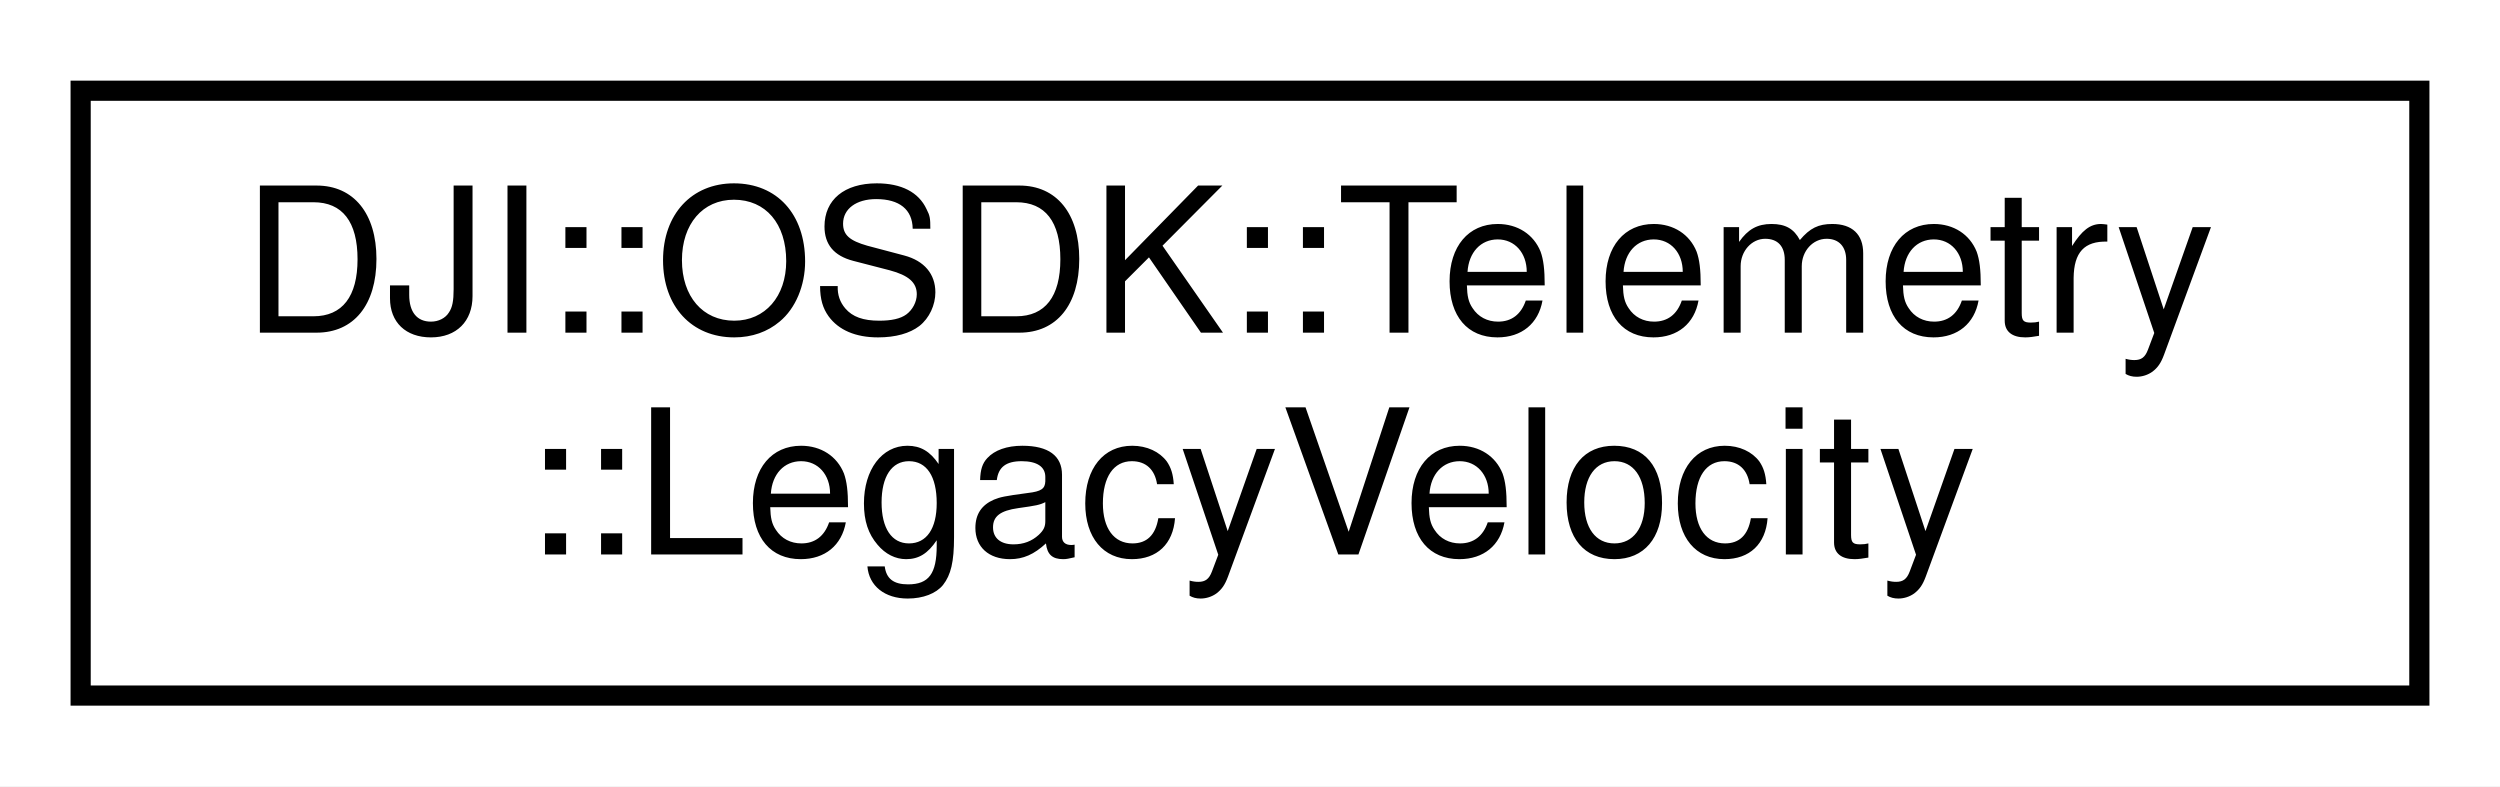
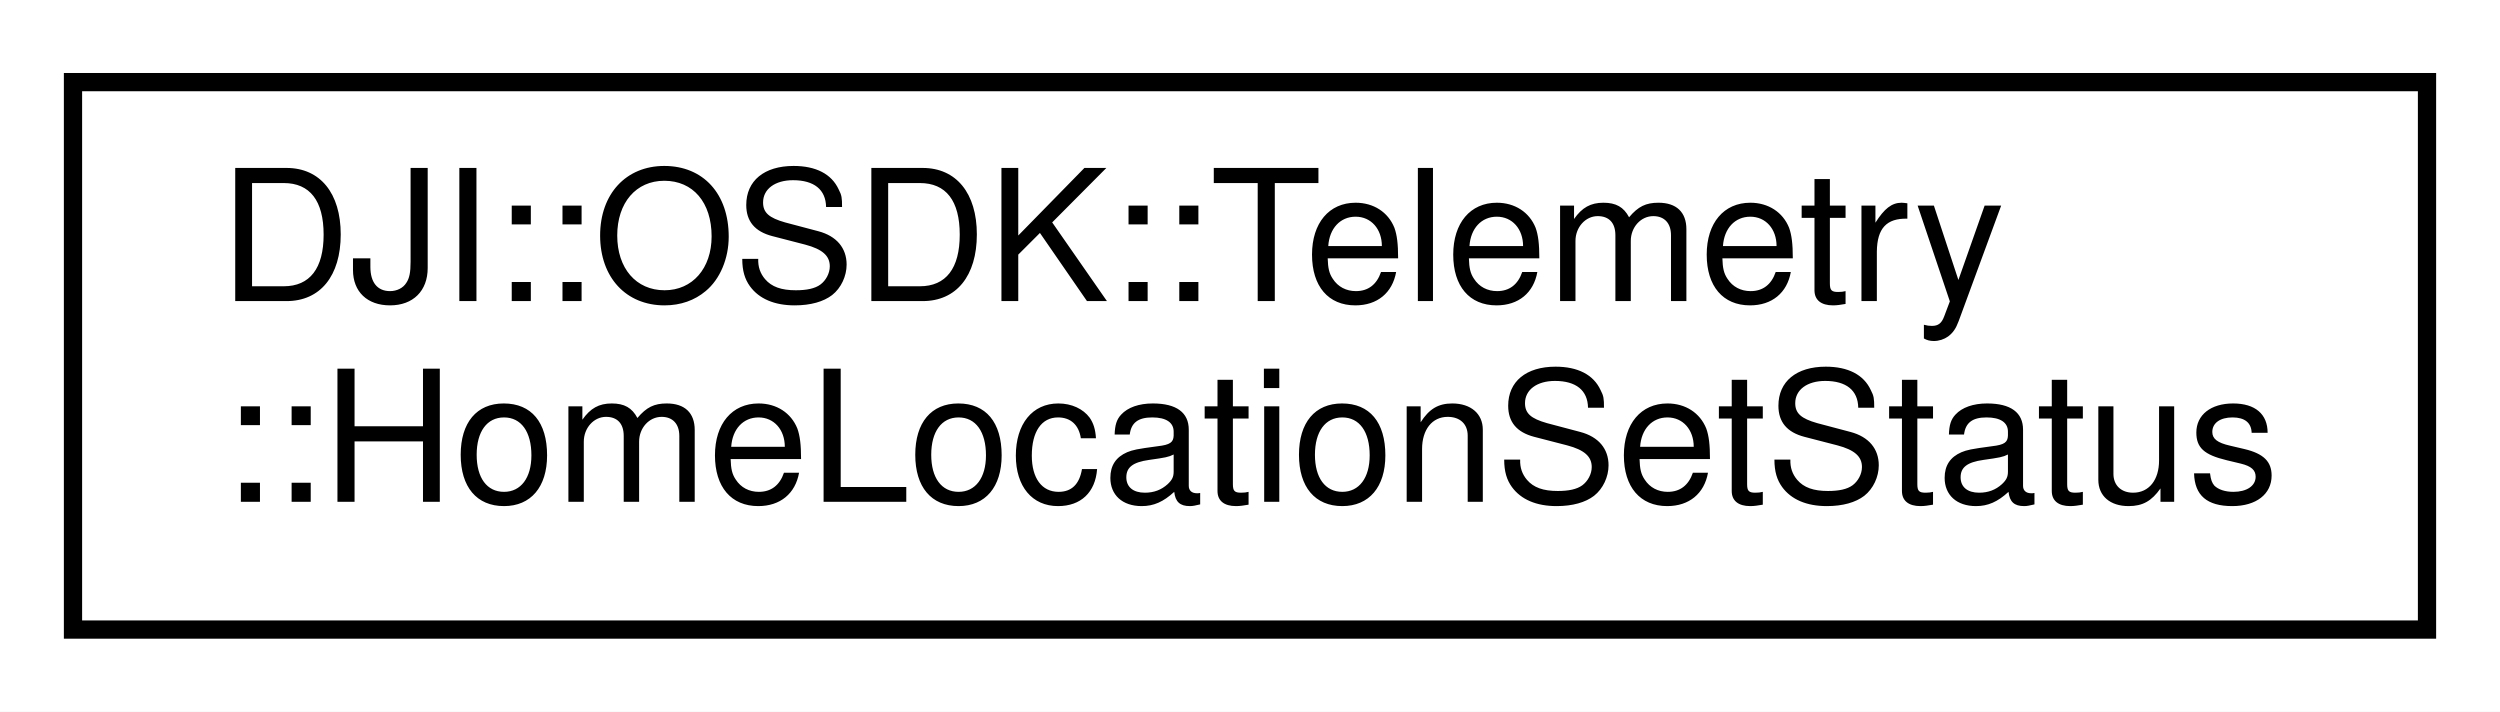
- <svg xmlns="http://www.w3.org/2000/svg" xmlns:xlink="http://www.w3.org/1999/xlink" width="124pt" height="39pt" viewBox="0.00 0.00 124.00 39.00">
+ <svg xmlns="http://www.w3.org/2000/svg" xmlns:xlink="http://www.w3.org/1999/xlink" width="137pt" height="39pt" viewBox="0.00 0.00 137.00 39.00">
  <g id="graph0" class="graph" transform="scale(1 1) rotate(0) translate(4 35)">
-     <polygon fill="#ffffff" stroke="transparent" points="-4,4 -4,-35 120,-35 120,4 -4,4" />
+     <polygon fill="#ffffff" stroke="transparent" points="-4,4 -4,-35 133,-35 133,4 -4,4" />
    <g id="node1" class="node">
      <g id="a_node1">
-         <a xlink:href="structDJI_1_1OSDK_1_1Telemetry_1_1LegacyVelocity.html" target="_top" xlink:title="Matrice 100 Velocity struct, returned in Broadcast telemetry (only for M100)">
-           <polygon fill="#ffffff" stroke="#000000" points="0,-.5 0,-30.5 116,-30.5 116,-.5 0,-.5" />
+         <a xlink:href="structDJI_1_1OSDK_1_1Telemetry_1_1HomeLocationSetStatus.html" target="_top" xlink:title="struct for TOPIC_HOME_POINT_SET_STATUS">
+           <polygon fill="#ffffff" stroke="#000000" points="0,-.5 0,-30.5 129,-30.5 129,-.5 0,-.5" />
          <text text-anchor="start" x="8" y="-18.5" font-family="Helvetica,sans-Serif" font-size="10.00" fill="#000000">DJI::OSDK::Telemetry</text>
-           <text text-anchor="middle" x="58" y="-7.5" font-family="Helvetica,sans-Serif" font-size="10.00" fill="#000000">::LegacyVelocity</text>
+           <text text-anchor="middle" x="64.5" y="-7.5" font-family="Helvetica,sans-Serif" font-size="10.00" fill="#000000">::HomeLocationSetStatus</text>
        </a>
      </g>
    </g>
  </g>
</svg>
